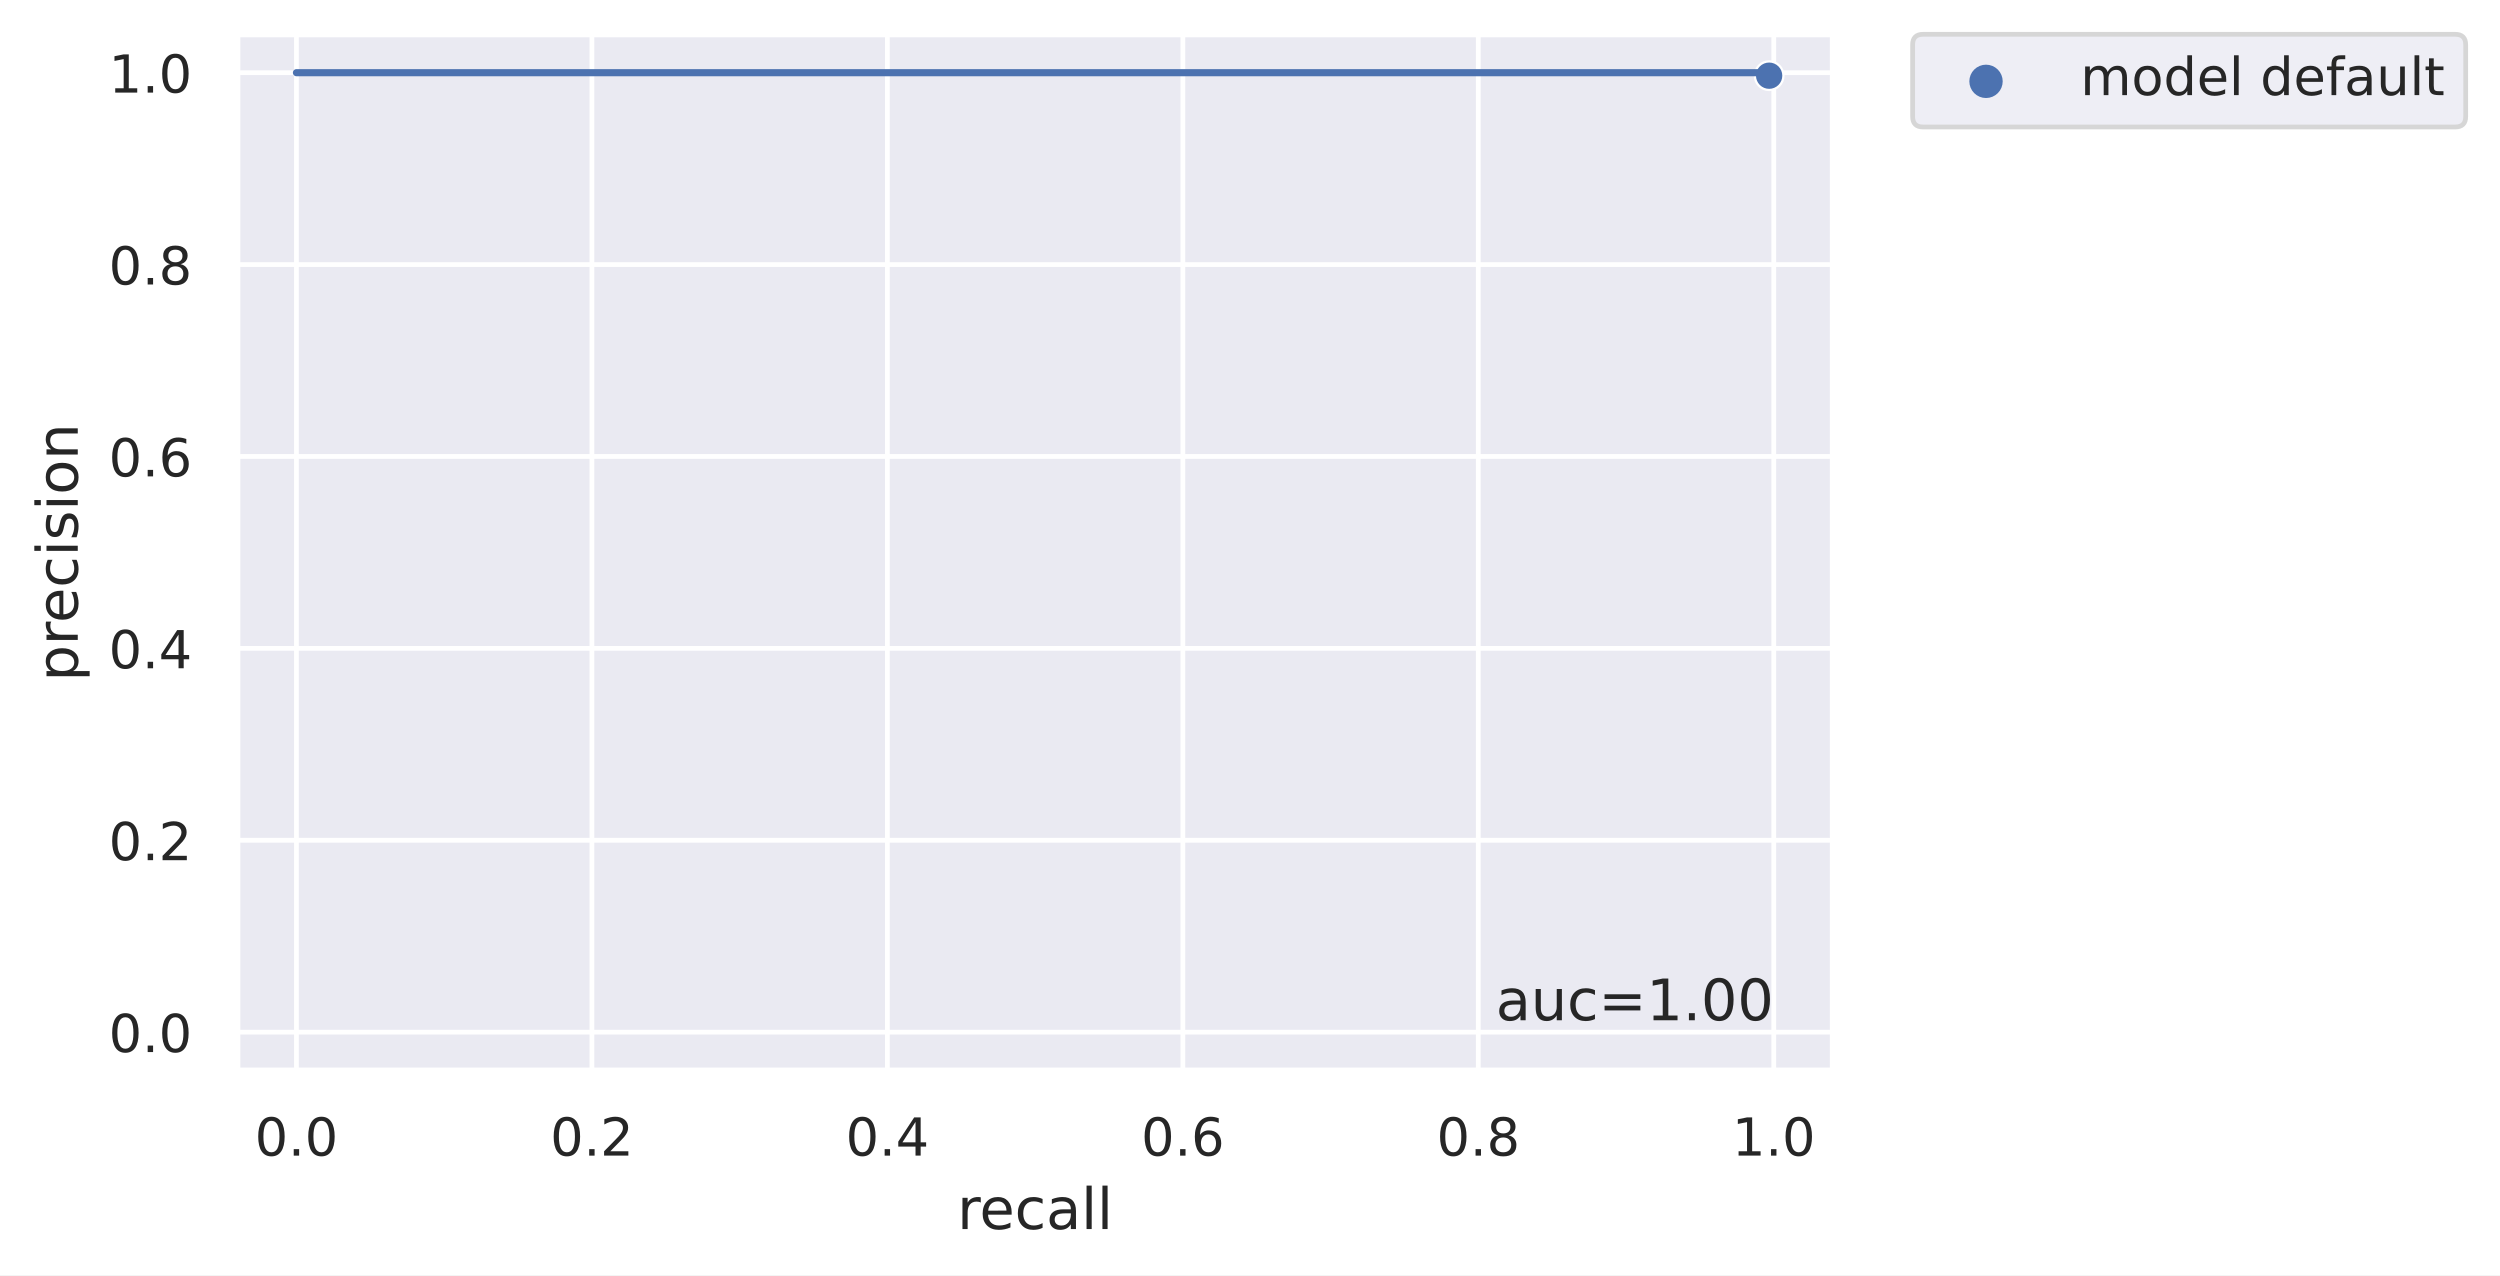
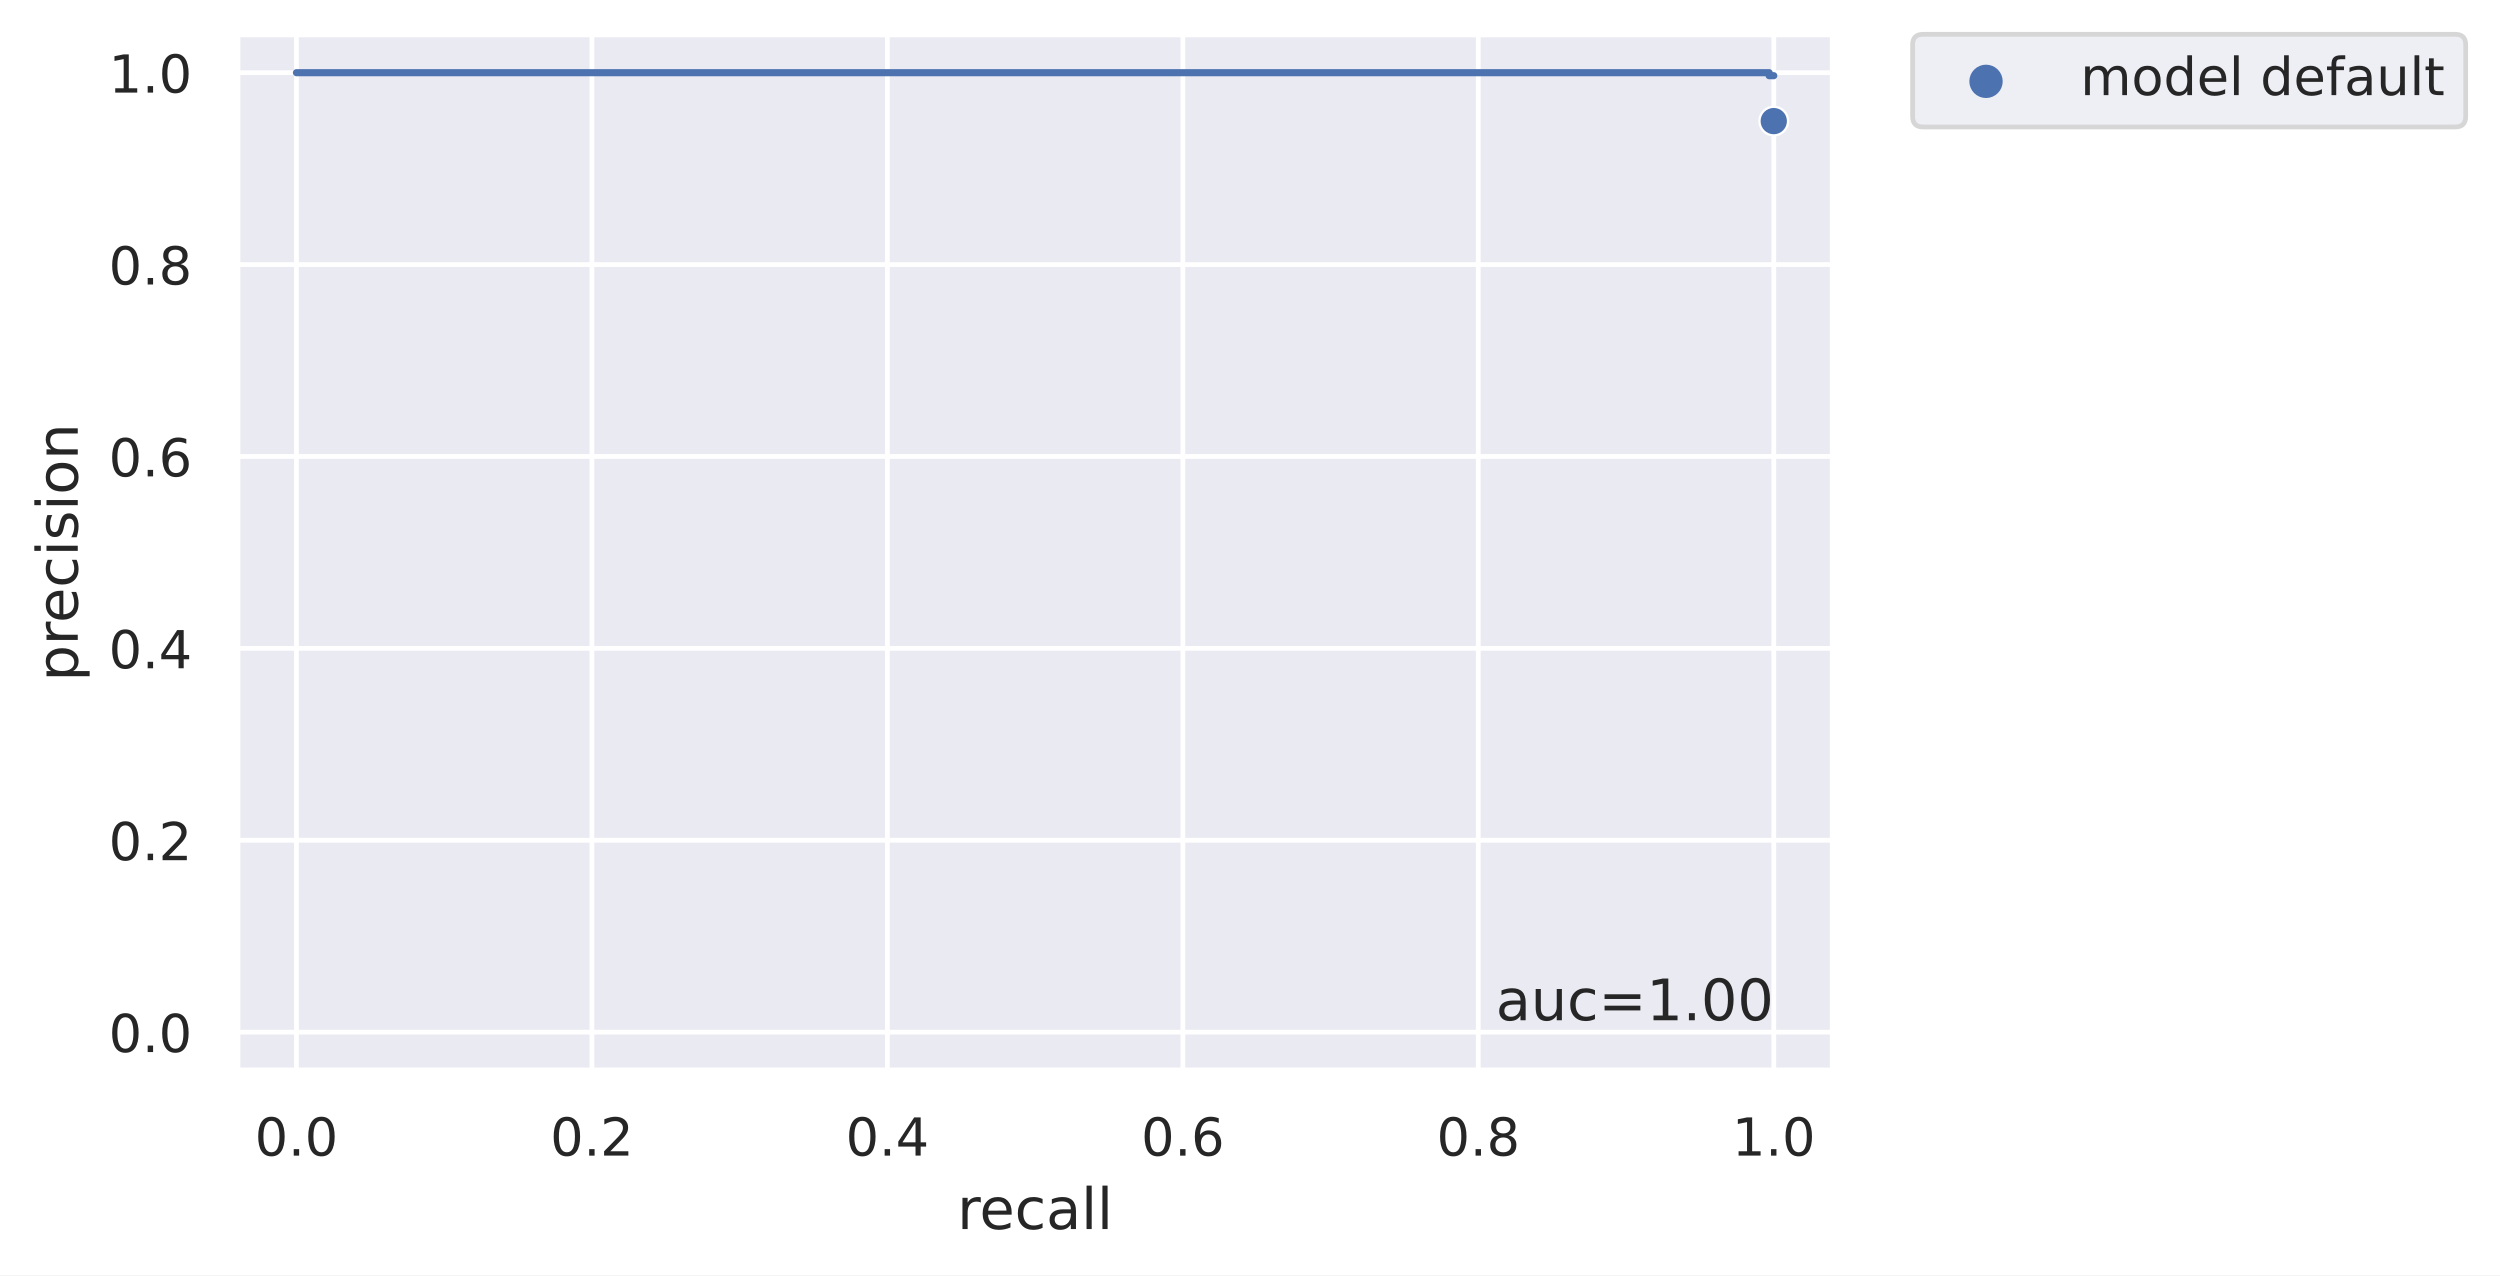
<svg xmlns="http://www.w3.org/2000/svg" xmlns:xlink="http://www.w3.org/1999/xlink" height="267.6pt" version="1.1" viewBox="0 0 524.601 267.6" width="524.601pt">
  <defs>
    <style type="text/css">*{stroke-linecap:butt;stroke-linejoin:round;}</style>
  </defs>
  <g id="figure_1">
    <g id="patch_1">
      <path d="M 0 267.6  L 524.601 267.6  L 524.601 0  L 0 0  z " style="fill:#ffffff;" />
    </g>
    <g id="axes_1">
      <g id="patch_2">
        <path d="M 49.807 224.64  L 384.607 224.64  L 384.607 7.2  L 49.807 7.2  z " style="fill:#eaeaf2;" />
      </g>
      <g id="matplotlib.axis_1">
        <g id="xtick_1">
          <g id="line2d_1">
-             <path clip-path="url(#pe955083267)" d="M 62.207 224.64  L 62.207 7.2  " style="fill:none;stroke:#ffffff;stroke-linecap:round;" />
+             <path clip-path="url(#p8105c7eb23)" d="M 62.207 224.64  L 62.207 7.2  " style="fill:none;stroke:#ffffff;stroke-linecap:round;" />
          </g>
          <g id="text_1">
            <g style="fill:#262626;" transform="translate(53.46047 242.4983)scale(0.11 -0.11)">
              <defs>
                <path d="M 31.781 66.406  Q 24.172 66.406 20.328 58.906  Q 16.5 51.422 16.5 36.375  Q 16.5 21.391 20.328 13.891  Q 24.172 6.391 31.781 6.391  Q 39.453 6.391 43.281 13.891  Q 47.125 21.391 47.125 36.375  Q 47.125 51.422 43.281 58.906  Q 39.453 66.406 31.781 66.406  z M 31.781 74.219  Q 44.047 74.219 50.516 64.516  Q 56.984 54.828 56.984 36.375  Q 56.984 17.969 50.516 8.266  Q 44.047 -1.422 31.781 -1.422  Q 19.531 -1.422 13.062 8.266  Q 6.594 17.969 6.594 36.375  Q 6.594 54.828 13.062 64.516  Q 19.531 74.219 31.781 74.219  z " id="DejaVuSans-48" />
                <path d="M 10.688 12.406  L 21 12.406  L 21 0  L 10.688 0  z " id="DejaVuSans-46" />
              </defs>
              <use xlink:href="#DejaVuSans-48" />
              <use x="63.623" xlink:href="#DejaVuSans-46" />
              <use x="95.41" xlink:href="#DejaVuSans-48" />
            </g>
          </g>
        </g>
        <g id="xtick_2">
          <g id="line2d_2">
-             <path clip-path="url(#pe955083267)" d="M 124.207 224.64  L 124.207 7.2  " style="fill:none;stroke:#ffffff;stroke-linecap:round;" />
+             <path clip-path="url(#p8105c7eb23)" d="M 124.207 224.64  L 124.207 7.2  " style="fill:none;stroke:#ffffff;stroke-linecap:round;" />
          </g>
          <g id="text_2">
            <g style="fill:#262626;" transform="translate(115.4605 242.4983)scale(0.11 -0.11)">
              <defs>
                <path d="M 19.188 8.297  L 53.609 8.297  L 53.609 0  L 7.328 0  L 7.328 8.297  Q 12.938 14.109 22.625 23.891  Q 32.328 33.688 34.812 36.531  Q 39.547 41.844 41.422 45.531  Q 43.312 49.219 43.312 52.781  Q 43.312 58.594 39.234 62.25  Q 35.156 65.922 28.609 65.922  Q 23.969 65.922 18.812 64.312  Q 13.672 62.703 7.812 59.422  L 7.812 69.391  Q 13.766 71.781 18.938 73  Q 24.125 74.219 28.422 74.219  Q 39.75 74.219 46.484 68.547  Q 53.219 62.891 53.219 53.422  Q 53.219 48.922 51.531 44.891  Q 49.859 40.875 45.406 35.406  Q 44.188 33.984 37.641 27.219  Q 31.109 20.453 19.188 8.297  z " id="DejaVuSans-50" />
              </defs>
              <use xlink:href="#DejaVuSans-48" />
              <use x="63.623" xlink:href="#DejaVuSans-46" />
              <use x="95.41" xlink:href="#DejaVuSans-50" />
            </g>
          </g>
        </g>
        <g id="xtick_3">
          <g id="line2d_3">
-             <path clip-path="url(#pe955083267)" d="M 186.207 224.64  L 186.207 7.2  " style="fill:none;stroke:#ffffff;stroke-linecap:round;" />
+             <path clip-path="url(#p8105c7eb23)" d="M 186.207 224.64  L 186.207 7.2  " style="fill:none;stroke:#ffffff;stroke-linecap:round;" />
          </g>
          <g id="text_3">
            <g style="fill:#262626;" transform="translate(177.4605 242.4983)scale(0.11 -0.11)">
              <defs>
                <path d="M 37.797 64.312  L 12.891 25.391  L 37.797 25.391  z M 35.203 72.906  L 47.609 72.906  L 47.609 25.391  L 58.016 25.391  L 58.016 17.188  L 47.609 17.188  L 47.609 0  L 37.797 0  L 37.797 17.188  L 4.891 17.188  L 4.891 26.703  z " id="DejaVuSans-52" />
              </defs>
              <use xlink:href="#DejaVuSans-48" />
              <use x="63.623" xlink:href="#DejaVuSans-46" />
              <use x="95.41" xlink:href="#DejaVuSans-52" />
            </g>
          </g>
        </g>
        <g id="xtick_4">
          <g id="line2d_4">
-             <path clip-path="url(#pe955083267)" d="M 248.207 224.64  L 248.207 7.2  " style="fill:none;stroke:#ffffff;stroke-linecap:round;" />
+             <path clip-path="url(#p8105c7eb23)" d="M 248.207 224.64  L 248.207 7.2  " style="fill:none;stroke:#ffffff;stroke-linecap:round;" />
          </g>
          <g id="text_4">
            <g style="fill:#262626;" transform="translate(239.4605 242.4983)scale(0.11 -0.11)">
              <defs>
                <path d="M 33.016 40.375  Q 26.375 40.375 22.484 35.828  Q 18.609 31.297 18.609 23.391  Q 18.609 15.531 22.484 10.953  Q 26.375 6.391 33.016 6.391  Q 39.656 6.391 43.531 10.953  Q 47.406 15.531 47.406 23.391  Q 47.406 31.297 43.531 35.828  Q 39.656 40.375 33.016 40.375  z M 52.594 71.297  L 52.594 62.312  Q 48.875 64.062 45.094 64.984  Q 41.312 65.922 37.594 65.922  Q 27.828 65.922 22.672 59.328  Q 17.531 52.734 16.797 39.406  Q 19.672 43.656 24.016 45.922  Q 28.375 48.188 33.594 48.188  Q 44.578 48.188 50.953 41.516  Q 57.328 34.859 57.328 23.391  Q 57.328 12.156 50.688 5.359  Q 44.047 -1.422 33.016 -1.422  Q 20.359 -1.422 13.672 8.266  Q 6.984 17.969 6.984 36.375  Q 6.984 53.656 15.188 63.938  Q 23.391 74.219 37.203 74.219  Q 40.922 74.219 44.703 73.484  Q 48.484 72.75 52.594 71.297  z " id="DejaVuSans-54" />
              </defs>
              <use xlink:href="#DejaVuSans-48" />
              <use x="63.623" xlink:href="#DejaVuSans-46" />
              <use x="95.41" xlink:href="#DejaVuSans-54" />
            </g>
          </g>
        </g>
        <g id="xtick_5">
          <g id="line2d_5">
-             <path clip-path="url(#pe955083267)" d="M 310.207 224.64  L 310.207 7.2  " style="fill:none;stroke:#ffffff;stroke-linecap:round;" />
+             <path clip-path="url(#p8105c7eb23)" d="M 310.207 224.64  L 310.207 7.2  " style="fill:none;stroke:#ffffff;stroke-linecap:round;" />
          </g>
          <g id="text_5">
            <g style="fill:#262626;" transform="translate(301.4605 242.4983)scale(0.11 -0.11)">
              <defs>
                <path d="M 31.781 34.625  Q 24.75 34.625 20.719 30.859  Q 16.703 27.094 16.703 20.516  Q 16.703 13.922 20.719 10.156  Q 24.75 6.391 31.781 6.391  Q 38.812 6.391 42.859 10.172  Q 46.922 13.969 46.922 20.516  Q 46.922 27.094 42.891 30.859  Q 38.875 34.625 31.781 34.625  z M 21.922 38.812  Q 15.578 40.375 12.031 44.719  Q 8.5 49.078 8.5 55.328  Q 8.5 64.062 14.719 69.141  Q 20.953 74.219 31.781 74.219  Q 42.672 74.219 48.875 69.141  Q 55.078 64.062 55.078 55.328  Q 55.078 49.078 51.531 44.719  Q 48 40.375 41.703 38.812  Q 48.828 37.156 52.797 32.312  Q 56.781 27.484 56.781 20.516  Q 56.781 9.906 50.312 4.234  Q 43.844 -1.422 31.781 -1.422  Q 19.734 -1.422 13.25 4.234  Q 6.781 9.906 6.781 20.516  Q 6.781 27.484 10.781 32.312  Q 14.797 37.156 21.922 38.812  z M 18.312 54.391  Q 18.312 48.734 21.844 45.562  Q 25.391 42.391 31.781 42.391  Q 38.141 42.391 41.719 45.562  Q 45.312 48.734 45.312 54.391  Q 45.312 60.062 41.719 63.234  Q 38.141 66.406 31.781 66.406  Q 25.391 66.406 21.844 63.234  Q 18.312 60.062 18.312 54.391  z " id="DejaVuSans-56" />
              </defs>
              <use xlink:href="#DejaVuSans-48" />
              <use x="63.623" xlink:href="#DejaVuSans-46" />
              <use x="95.41" xlink:href="#DejaVuSans-56" />
            </g>
          </g>
        </g>
        <g id="xtick_6">
          <g id="line2d_6">
-             <path clip-path="url(#pe955083267)" d="M 372.207 224.64  L 372.207 7.2  " style="fill:none;stroke:#ffffff;stroke-linecap:round;" />
+             <path clip-path="url(#p8105c7eb23)" d="M 372.207 224.64  L 372.207 7.2  " style="fill:none;stroke:#ffffff;stroke-linecap:round;" />
          </g>
          <g id="text_6">
            <g style="fill:#262626;" transform="translate(363.4605 242.4983)scale(0.11 -0.11)">
              <defs>
                <path d="M 12.406 8.297  L 28.516 8.297  L 28.516 63.922  L 10.984 60.406  L 10.984 69.391  L 28.422 72.906  L 38.281 72.906  L 38.281 8.297  L 54.391 8.297  L 54.391 0  L 12.406 0  z " id="DejaVuSans-49" />
              </defs>
              <use xlink:href="#DejaVuSans-49" />
              <use x="63.623" xlink:href="#DejaVuSans-46" />
              <use x="95.41" xlink:href="#DejaVuSans-48" />
            </g>
          </g>
        </g>
        <g id="text_7">
          <g style="fill:#262626;" transform="translate(200.8741 257.9041)scale(0.12 -0.12)">
            <defs>
              <path d="M 41.109 46.297  Q 39.594 47.172 37.812 47.578  Q 36.031 48 33.891 48  Q 26.266 48 22.188 43.047  Q 18.109 38.094 18.109 28.812  L 18.109 0  L 9.078 0  L 9.078 54.688  L 18.109 54.688  L 18.109 46.188  Q 20.953 51.172 25.484 53.578  Q 30.031 56 36.531 56  Q 37.453 56 38.578 55.875  Q 39.703 55.766 41.062 55.516  z " id="DejaVuSans-114" />
              <path d="M 56.203 29.594  L 56.203 25.203  L 14.891 25.203  Q 15.484 15.922 20.484 11.062  Q 25.484 6.203 34.422 6.203  Q 39.594 6.203 44.453 7.469  Q 49.312 8.734 54.109 11.281  L 54.109 2.781  Q 49.266 0.734 44.188 -0.344  Q 39.109 -1.422 33.891 -1.422  Q 20.797 -1.422 13.156 6.188  Q 5.516 13.812 5.516 26.812  Q 5.516 40.234 12.766 48.109  Q 20.016 56 32.328 56  Q 43.359 56 49.781 48.891  Q 56.203 41.797 56.203 29.594  z M 47.219 32.234  Q 47.125 39.594 43.094 43.984  Q 39.062 48.391 32.422 48.391  Q 24.906 48.391 20.391 44.141  Q 15.875 39.891 15.188 32.172  z " id="DejaVuSans-101" />
              <path d="M 48.781 52.594  L 48.781 44.188  Q 44.969 46.297 41.141 47.344  Q 37.312 48.391 33.406 48.391  Q 24.656 48.391 19.812 42.844  Q 14.984 37.312 14.984 27.297  Q 14.984 17.281 19.812 11.734  Q 24.656 6.203 33.406 6.203  Q 37.312 6.203 41.141 7.25  Q 44.969 8.297 48.781 10.406  L 48.781 2.094  Q 45.016 0.344 40.984 -0.531  Q 36.969 -1.422 32.422 -1.422  Q 20.062 -1.422 12.781 6.344  Q 5.516 14.109 5.516 27.297  Q 5.516 40.672 12.859 48.328  Q 20.219 56 33.016 56  Q 37.156 56 41.109 55.141  Q 45.062 54.297 48.781 52.594  z " id="DejaVuSans-99" />
              <path d="M 34.281 27.484  Q 23.391 27.484 19.188 25  Q 14.984 22.516 14.984 16.5  Q 14.984 11.719 18.141 8.906  Q 21.297 6.109 26.703 6.109  Q 34.188 6.109 38.703 11.406  Q 43.219 16.703 43.219 25.484  L 43.219 27.484  z M 52.203 31.203  L 52.203 0  L 43.219 0  L 43.219 8.297  Q 40.141 3.328 35.547 0.953  Q 30.953 -1.422 24.312 -1.422  Q 15.922 -1.422 10.953 3.297  Q 6 8.016 6 15.922  Q 6 25.141 12.172 29.828  Q 18.359 34.516 30.609 34.516  L 43.219 34.516  L 43.219 35.406  Q 43.219 41.609 39.141 45  Q 35.062 48.391 27.688 48.391  Q 23 48.391 18.547 47.266  Q 14.109 46.141 10.016 43.891  L 10.016 52.203  Q 14.938 54.109 19.578 55.047  Q 24.219 56 28.609 56  Q 40.484 56 46.344 49.844  Q 52.203 43.703 52.203 31.203  z " id="DejaVuSans-97" />
              <path d="M 9.422 75.984  L 18.406 75.984  L 18.406 0  L 9.422 0  z " id="DejaVuSans-108" />
            </defs>
            <use xlink:href="#DejaVuSans-114" />
            <use x="38.863" xlink:href="#DejaVuSans-101" />
            <use x="100.387" xlink:href="#DejaVuSans-99" />
            <use x="155.367" xlink:href="#DejaVuSans-97" />
            <use x="216.646" xlink:href="#DejaVuSans-108" />
            <use x="244.43" xlink:href="#DejaVuSans-108" />
          </g>
        </g>
      </g>
      <g id="matplotlib.axis_2">
        <g id="ytick_1">
          <g id="line2d_7">
-             <path clip-path="url(#pe955083267)" d="M 49.807 216.587  L 384.607 216.587  " style="fill:none;stroke:#ffffff;stroke-linecap:round;" />
+             <path clip-path="url(#p8105c7eb23)" d="M 49.807 216.587  L 384.607 216.587  " style="fill:none;stroke:#ffffff;stroke-linecap:round;" />
          </g>
          <g id="text_8">
            <g style="fill:#262626;" transform="translate(22.81375 220.7658)scale(0.11 -0.11)">
              <use xlink:href="#DejaVuSans-48" />
              <use x="63.623" xlink:href="#DejaVuSans-46" />
              <use x="95.41" xlink:href="#DejaVuSans-48" />
            </g>
          </g>
        </g>
        <g id="ytick_2">
          <g id="line2d_8">
-             <path clip-path="url(#pe955083267)" d="M 49.807 176.32  L 384.607 176.32  " style="fill:none;stroke:#ffffff;stroke-linecap:round;" />
+             <path clip-path="url(#p8105c7eb23)" d="M 49.807 176.32  L 384.607 176.32  " style="fill:none;stroke:#ffffff;stroke-linecap:round;" />
          </g>
          <g id="text_9">
            <g style="fill:#262626;" transform="translate(22.81375 180.4991)scale(0.11 -0.11)">
              <use xlink:href="#DejaVuSans-48" />
              <use x="63.623" xlink:href="#DejaVuSans-46" />
              <use x="95.41" xlink:href="#DejaVuSans-50" />
            </g>
          </g>
        </g>
        <g id="ytick_3">
          <g id="line2d_9">
-             <path clip-path="url(#pe955083267)" d="M 49.807 136.053  L 384.607 136.053  " style="fill:none;stroke:#ffffff;stroke-linecap:round;" />
+             <path clip-path="url(#p8105c7eb23)" d="M 49.807 136.053  L 384.607 136.053  " style="fill:none;stroke:#ffffff;stroke-linecap:round;" />
          </g>
          <g id="text_10">
            <g style="fill:#262626;" transform="translate(22.81375 140.2325)scale(0.11 -0.11)">
              <use xlink:href="#DejaVuSans-48" />
              <use x="63.623" xlink:href="#DejaVuSans-46" />
              <use x="95.41" xlink:href="#DejaVuSans-52" />
            </g>
          </g>
        </g>
        <g id="ytick_4">
          <g id="line2d_10">
-             <path clip-path="url(#pe955083267)" d="M 49.807 95.787  L 384.607 95.787  " style="fill:none;stroke:#ffffff;stroke-linecap:round;" />
+             <path clip-path="url(#p8105c7eb23)" d="M 49.807 95.787  L 384.607 95.787  " style="fill:none;stroke:#ffffff;stroke-linecap:round;" />
          </g>
          <g id="text_11">
            <g style="fill:#262626;" transform="translate(22.81375 99.96581)scale(0.11 -0.11)">
              <use xlink:href="#DejaVuSans-48" />
              <use x="63.623" xlink:href="#DejaVuSans-46" />
              <use x="95.41" xlink:href="#DejaVuSans-54" />
            </g>
          </g>
        </g>
        <g id="ytick_5">
          <g id="line2d_11">
-             <path clip-path="url(#pe955083267)" d="M 49.807 55.52  L 384.607 55.52  " style="fill:none;stroke:#ffffff;stroke-linecap:round;" />
+             <path clip-path="url(#p8105c7eb23)" d="M 49.807 55.52  L 384.607 55.52  " style="fill:none;stroke:#ffffff;stroke-linecap:round;" />
          </g>
          <g id="text_12">
            <g style="fill:#262626;" transform="translate(22.81375 59.69914)scale(0.11 -0.11)">
              <use xlink:href="#DejaVuSans-48" />
              <use x="63.623" xlink:href="#DejaVuSans-46" />
              <use x="95.41" xlink:href="#DejaVuSans-56" />
            </g>
          </g>
        </g>
        <g id="ytick_6">
          <g id="line2d_12">
-             <path clip-path="url(#pe955083267)" d="M 49.807 15.253  L 384.607 15.253  " style="fill:none;stroke:#ffffff;stroke-linecap:round;" />
+             <path clip-path="url(#p8105c7eb23)" d="M 49.807 15.253  L 384.607 15.253  " style="fill:none;stroke:#ffffff;stroke-linecap:round;" />
          </g>
          <g id="text_13">
            <g style="fill:#262626;" transform="translate(22.81375 19.43247)scale(0.11 -0.11)">
              <use xlink:href="#DejaVuSans-49" />
              <use x="63.623" xlink:href="#DejaVuSans-46" />
              <use x="95.41" xlink:href="#DejaVuSans-48" />
            </g>
          </g>
        </g>
        <g id="text_14">
          <g style="fill:#262626;" transform="translate(16.31812 142.9847)rotate(-90)scale(0.12 -0.12)">
            <defs>
              <path d="M 18.109 8.203  L 18.109 -20.797  L 9.078 -20.797  L 9.078 54.688  L 18.109 54.688  L 18.109 46.391  Q 20.953 51.266 25.266 53.625  Q 29.594 56 35.594 56  Q 45.562 56 51.781 48.094  Q 58.016 40.188 58.016 27.297  Q 58.016 14.406 51.781 6.484  Q 45.562 -1.422 35.594 -1.422  Q 29.594 -1.422 25.266 0.953  Q 20.953 3.328 18.109 8.203  z M 48.688 27.297  Q 48.688 37.203 44.609 42.844  Q 40.531 48.484 33.406 48.484  Q 26.266 48.484 22.188 42.844  Q 18.109 37.203 18.109 27.297  Q 18.109 17.391 22.188 11.75  Q 26.266 6.109 33.406 6.109  Q 40.531 6.109 44.609 11.75  Q 48.688 17.391 48.688 27.297  z " id="DejaVuSans-112" />
              <path d="M 9.422 54.688  L 18.406 54.688  L 18.406 0  L 9.422 0  z M 9.422 75.984  L 18.406 75.984  L 18.406 64.594  L 9.422 64.594  z " id="DejaVuSans-105" />
              <path d="M 44.281 53.078  L 44.281 44.578  Q 40.484 46.531 36.375 47.5  Q 32.281 48.484 27.875 48.484  Q 21.188 48.484 17.844 46.438  Q 14.5 44.391 14.5 40.281  Q 14.5 37.156 16.891 35.375  Q 19.281 33.594 26.516 31.984  L 29.594 31.297  Q 39.156 29.25 43.188 25.516  Q 47.219 21.781 47.219 15.094  Q 47.219 7.469 41.188 3.016  Q 35.156 -1.422 24.609 -1.422  Q 20.219 -1.422 15.453 -0.562  Q 10.688 0.297 5.422 2  L 5.422 11.281  Q 10.406 8.688 15.234 7.391  Q 20.062 6.109 24.812 6.109  Q 31.156 6.109 34.562 8.281  Q 37.984 10.453 37.984 14.406  Q 37.984 18.062 35.516 20.016  Q 33.062 21.969 24.703 23.781  L 21.578 24.516  Q 13.234 26.266 9.516 29.906  Q 5.812 33.547 5.812 39.891  Q 5.812 47.609 11.281 51.797  Q 16.75 56 26.812 56  Q 31.781 56 36.172 55.266  Q 40.578 54.547 44.281 53.078  z " id="DejaVuSans-115" />
              <path d="M 30.609 48.391  Q 23.391 48.391 19.188 42.75  Q 14.984 37.109 14.984 27.297  Q 14.984 17.484 19.156 11.844  Q 23.344 6.203 30.609 6.203  Q 37.797 6.203 41.984 11.859  Q 46.188 17.531 46.188 27.297  Q 46.188 37.016 41.984 42.703  Q 37.797 48.391 30.609 48.391  z M 30.609 56  Q 42.328 56 49.016 48.375  Q 55.719 40.766 55.719 27.297  Q 55.719 13.875 49.016 6.219  Q 42.328 -1.422 30.609 -1.422  Q 18.844 -1.422 12.172 6.219  Q 5.516 13.875 5.516 27.297  Q 5.516 40.766 12.172 48.375  Q 18.844 56 30.609 56  z " id="DejaVuSans-111" />
              <path d="M 54.891 33.016  L 54.891 0  L 45.906 0  L 45.906 32.719  Q 45.906 40.484 42.875 44.328  Q 39.844 48.188 33.797 48.188  Q 26.516 48.188 22.312 43.547  Q 18.109 38.922 18.109 30.906  L 18.109 0  L 9.078 0  L 9.078 54.688  L 18.109 54.688  L 18.109 46.188  Q 21.344 51.125 25.703 53.562  Q 30.078 56 35.797 56  Q 45.219 56 50.047 50.172  Q 54.891 44.344 54.891 33.016  z " id="DejaVuSans-110" />
            </defs>
            <use xlink:href="#DejaVuSans-112" />
            <use x="63.477" xlink:href="#DejaVuSans-114" />
            <use x="102.34" xlink:href="#DejaVuSans-101" />
            <use x="163.863" xlink:href="#DejaVuSans-99" />
            <use x="218.844" xlink:href="#DejaVuSans-105" />
            <use x="246.627" xlink:href="#DejaVuSans-115" />
            <use x="298.727" xlink:href="#DejaVuSans-105" />
            <use x="326.51" xlink:href="#DejaVuSans-111" />
            <use x="387.691" xlink:href="#DejaVuSans-110" />
          </g>
        </g>
      </g>
      <g id="PathCollection_1">
        <defs>
-           <path d="M 0 3  C 0.796 3 1.559 2.684 2.121 2.121  C 2.684 1.559 3 0.796 3 0  C 3 -0.796 2.684 -1.559 2.121 -2.121  C 1.559 -2.684 0.796 -3 0 -3  C -0.796 -3 -1.559 -2.684 -2.121 -2.121  C -2.684 -1.559 -3 -0.796 -3 0  C -3 0.796 -2.684 1.559 -2.121 2.121  C -1.559 2.684 -0.796 3 0 3  z " id="mfc7f3f2842" style="stroke:#ffffff;stroke-width:0.48;" />
+           <path d="M 0 3  C 0.796 3 1.559 2.684 2.121 2.121  C 2.684 1.559 3 0.796 3 0  C 3 -0.796 2.684 -1.559 2.121 -2.121  C 1.559 -2.684 0.796 -3 0 -3  C -0.796 -3 -1.559 -2.684 -2.121 -2.121  C -2.684 -1.559 -3 -0.796 -3 0  C -3 0.796 -2.684 1.559 -2.121 2.121  C -1.559 2.684 -0.796 3 0 3  z " id="mf6814709fc" style="stroke:#ffffff;stroke-width:0.48;" />
        </defs>
-         <g clip-path="url(#pe955083267)">
-           <use style="fill:#4c72b0;stroke:#ffffff;stroke-width:0.48;" x="371.238" xlink:href="#mfc7f3f2842" y="15.883" />
+         <g clip-path="url(#p8105c7eb23)">
+           <use style="fill:#4c72b0;stroke:#ffffff;stroke-width:0.48;" x="372.207" xlink:href="#mf6814709fc" y="25.41" />
        </g>
      </g>
      <g id="PathCollection_2" />
      <g id="line2d_13">
-         <path clip-path="url(#pe955083267)" d="M 372.207 15.881  L 372.207 15.883  L 371.238 15.883  L 371.238 15.253  L 371.238 15.253  L 62.207 15.253  L 62.207 15.253  " style="fill:none;stroke:#4c72b0;stroke-linecap:round;stroke-width:1.5;" />
+         <path clip-path="url(#p8105c7eb23)" d="M 372.207 15.881  L 372.207 15.883  L 371.238 15.883  L 371.238 15.253  L 371.238 15.253  L 62.207 15.253  L 62.207 15.253  " style="fill:none;stroke:#4c72b0;stroke-linecap:round;stroke-width:1.5;" />
      </g>
      <g id="patch_3">
        <path d="M 49.807 224.64  L 49.807 7.2  " style="fill:none;stroke:#ffffff;stroke-linecap:square;stroke-linejoin:miter;stroke-width:1.25;" />
      </g>
      <g id="patch_4">
        <path d="M 384.607 224.64  L 384.607 7.2  " style="fill:none;stroke:#ffffff;stroke-linecap:square;stroke-linejoin:miter;stroke-width:1.25;" />
      </g>
      <g id="patch_5">
        <path d="M 49.807 224.64  L 384.607 224.64  " style="fill:none;stroke:#ffffff;stroke-linecap:square;stroke-linejoin:miter;stroke-width:1.25;" />
      </g>
      <g id="patch_6">
        <path d="M 49.807 7.2  L 384.607 7.2  " style="fill:none;stroke:#ffffff;stroke-linecap:square;stroke-linejoin:miter;stroke-width:1.25;" />
      </g>
      <g id="text_15">
        <g style="fill:#262626;" transform="translate(313.8759 214.091)scale(0.12 -0.12)">
          <defs>
            <path d="M 8.5 21.578  L 8.5 54.688  L 17.484 54.688  L 17.484 21.922  Q 17.484 14.156 20.5 10.266  Q 23.531 6.391 29.594 6.391  Q 36.859 6.391 41.078 11.031  Q 45.312 15.672 45.312 23.688  L 45.312 54.688  L 54.297 54.688  L 54.297 0  L 45.312 0  L 45.312 8.406  Q 42.047 3.422 37.719 1  Q 33.406 -1.422 27.688 -1.422  Q 18.266 -1.422 13.375 4.438  Q 8.5 10.297 8.5 21.578  z M 31.109 56  z " id="DejaVuSans-117" />
            <path d="M 10.594 45.406  L 73.188 45.406  L 73.188 37.203  L 10.594 37.203  z M 10.594 25.484  L 73.188 25.484  L 73.188 17.188  L 10.594 17.188  z " id="DejaVuSans-61" />
          </defs>
          <use xlink:href="#DejaVuSans-97" />
          <use x="61.279" xlink:href="#DejaVuSans-117" />
          <use x="124.658" xlink:href="#DejaVuSans-99" />
          <use x="179.639" xlink:href="#DejaVuSans-61" />
          <use x="263.428" xlink:href="#DejaVuSans-49" />
          <use x="327.051" xlink:href="#DejaVuSans-46" />
          <use x="358.838" xlink:href="#DejaVuSans-48" />
          <use x="422.461" xlink:href="#DejaVuSans-48" />
        </g>
      </g>
      <g id="legend_1">
        <g id="patch_7">
          <path d="M 403.547 26.646  L 515.201 26.646  Q 517.401 26.646 517.401 24.446  L 517.401 9.4  Q 517.401 7.2 515.201 7.2  L 403.547 7.2  Q 401.347 7.2 401.347 9.4  L 401.347 24.446  Q 401.347 26.646 403.547 26.646  z " style="fill:#eaeaf2;opacity:0.8;stroke:#cccccc;stroke-linejoin:miter;" />
        </g>
        <g id="PathCollection_3">
          <defs>
-             <path d="M 0 3  C 0.796 3 1.559 2.684 2.121 2.121  C 2.684 1.559 3 0.796 3 0  C 3 -0.796 2.684 -1.559 2.121 -2.121  C 1.559 -2.684 0.796 -3 0 -3  C -0.796 -3 -1.559 -2.684 -2.121 -2.121  C -2.684 -1.559 -3 -0.796 -3 0  C -3 0.796 -2.684 1.559 -2.121 2.121  C -1.559 2.684 -0.796 3 0 3  z " id="m7e4e658962" style="stroke:#4c72b0;" />
+             <path d="M 0 3  C 0.796 3 1.559 2.684 2.121 2.121  C 2.684 1.559 3 0.796 3 0  C 3 -0.796 2.684 -1.559 2.121 -2.121  C 1.559 -2.684 0.796 -3 0 -3  C -0.796 -3 -1.559 -2.684 -2.121 -2.121  C -2.684 -1.559 -3 -0.796 -3 0  C -3 0.796 -2.684 1.559 -2.121 2.121  C -1.559 2.684 -0.796 3 0 3  z " id="m1359b86ebc" style="stroke:#4c72b0;" />
          </defs>
          <g>
-             <use style="fill:#4c72b0;stroke:#4c72b0;" x="416.747" xlink:href="#m7e4e658962" y="17.071" />
+             <use style="fill:#4c72b0;stroke:#4c72b0;" x="416.747" xlink:href="#m1359b86ebc" y="17.071" />
          </g>
        </g>
        <g id="text_16">
          <g style="fill:#262626;" transform="translate(436.5472 19.95828)scale(0.11 -0.11)">
            <defs>
              <path d="M 52 44.188  Q 55.375 50.25 60.062 53.125  Q 64.75 56 71.094 56  Q 79.641 56 84.281 50.016  Q 88.922 44.047 88.922 33.016  L 88.922 0  L 79.891 0  L 79.891 32.719  Q 79.891 40.578 77.094 44.375  Q 74.312 48.188 68.609 48.188  Q 61.625 48.188 57.562 43.547  Q 53.516 38.922 53.516 30.906  L 53.516 0  L 44.484 0  L 44.484 32.719  Q 44.484 40.625 41.703 44.406  Q 38.922 48.188 33.109 48.188  Q 26.219 48.188 22.156 43.531  Q 18.109 38.875 18.109 30.906  L 18.109 0  L 9.078 0  L 9.078 54.688  L 18.109 54.688  L 18.109 46.188  Q 21.188 51.219 25.484 53.609  Q 29.781 56 35.688 56  Q 41.656 56 45.828 52.969  Q 50 49.953 52 44.188  z " id="DejaVuSans-109" />
              <path d="M 45.406 46.391  L 45.406 75.984  L 54.391 75.984  L 54.391 0  L 45.406 0  L 45.406 8.203  Q 42.578 3.328 38.25 0.953  Q 33.938 -1.422 27.875 -1.422  Q 17.969 -1.422 11.734 6.484  Q 5.516 14.406 5.516 27.297  Q 5.516 40.188 11.734 48.094  Q 17.969 56 27.875 56  Q 33.938 56 38.25 53.625  Q 42.578 51.266 45.406 46.391  z M 14.797 27.297  Q 14.797 17.391 18.875 11.75  Q 22.953 6.109 30.078 6.109  Q 37.203 6.109 41.297 11.75  Q 45.406 17.391 45.406 27.297  Q 45.406 37.203 41.297 42.844  Q 37.203 48.484 30.078 48.484  Q 22.953 48.484 18.875 42.844  Q 14.797 37.203 14.797 27.297  z " id="DejaVuSans-100" />
              <path id="DejaVuSans-32" />
              <path d="M 37.109 75.984  L 37.109 68.5  L 28.516 68.5  Q 23.688 68.5 21.797 66.547  Q 19.922 64.594 19.922 59.516  L 19.922 54.688  L 34.719 54.688  L 34.719 47.703  L 19.922 47.703  L 19.922 0  L 10.891 0  L 10.891 47.703  L 2.297 47.703  L 2.297 54.688  L 10.891 54.688  L 10.891 58.5  Q 10.891 67.625 15.141 71.797  Q 19.391 75.984 28.609 75.984  z " id="DejaVuSans-102" />
              <path d="M 18.312 70.219  L 18.312 54.688  L 36.812 54.688  L 36.812 47.703  L 18.312 47.703  L 18.312 18.016  Q 18.312 11.328 20.141 9.422  Q 21.969 7.516 27.594 7.516  L 36.812 7.516  L 36.812 0  L 27.594 0  Q 17.188 0 13.234 3.875  Q 9.281 7.766 9.281 18.016  L 9.281 47.703  L 2.688 47.703  L 2.688 54.688  L 9.281 54.688  L 9.281 70.219  z " id="DejaVuSans-116" />
            </defs>
            <use xlink:href="#DejaVuSans-109" />
            <use x="97.412" xlink:href="#DejaVuSans-111" />
            <use x="158.594" xlink:href="#DejaVuSans-100" />
            <use x="222.07" xlink:href="#DejaVuSans-101" />
            <use x="283.594" xlink:href="#DejaVuSans-108" />
            <use x="311.377" xlink:href="#DejaVuSans-32" />
            <use x="343.164" xlink:href="#DejaVuSans-100" />
            <use x="406.641" xlink:href="#DejaVuSans-101" />
            <use x="468.164" xlink:href="#DejaVuSans-102" />
            <use x="503.369" xlink:href="#DejaVuSans-97" />
            <use x="564.648" xlink:href="#DejaVuSans-117" />
            <use x="628.027" xlink:href="#DejaVuSans-108" />
            <use x="655.811" xlink:href="#DejaVuSans-116" />
          </g>
        </g>
      </g>
    </g>
  </g>
  <defs>
-     <clipPath id="pe955083267">
+     <clipPath id="p8105c7eb23">
      <rect height="217.44" width="334.8" x="49.807" y="7.2" />
    </clipPath>
  </defs>
</svg>
